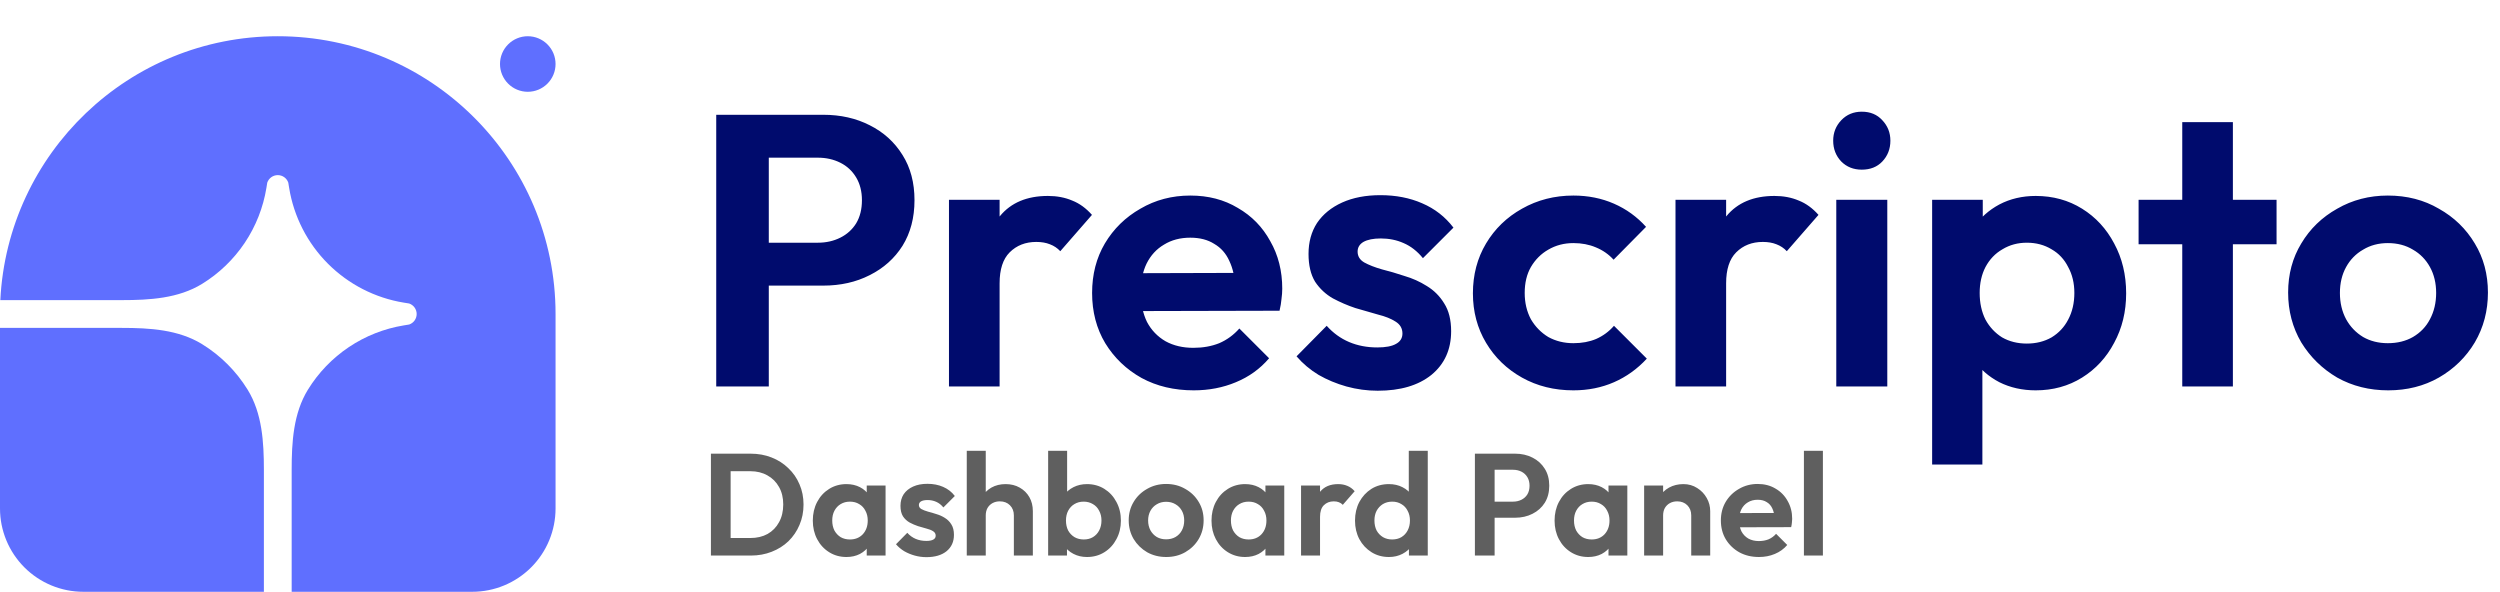
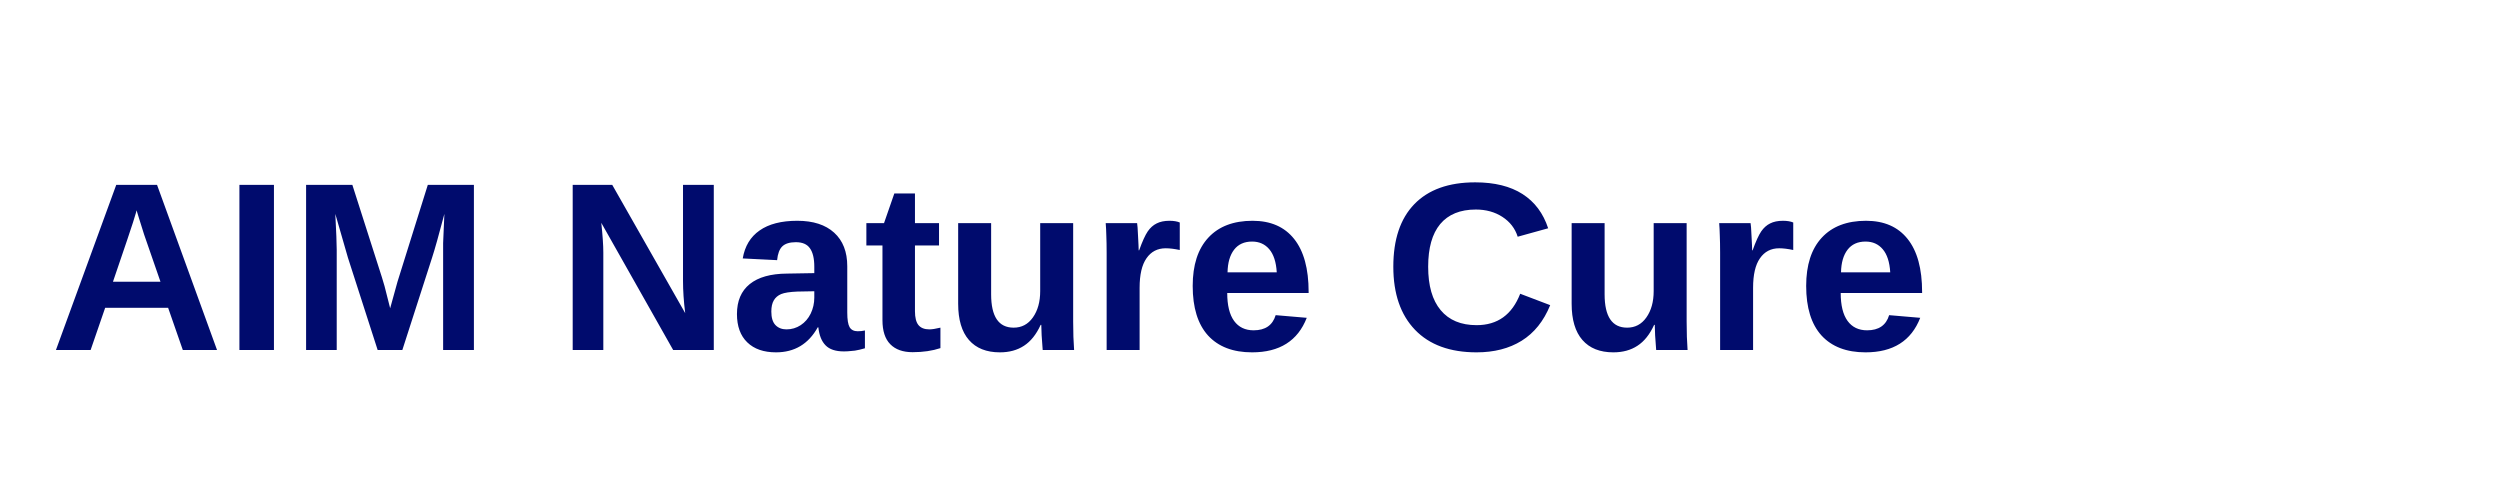
- <svg xmlns="http://www.w3.org/2000/svg" width="207" height="49" viewBox="0 0 207 49" fill="none">
-   <path d="M23 3C35.703 3 46 13.297 46 26V42.1C46 43.93 45.273 45.685 43.979 46.979C42.685 48.273 40.93 49 39.1 49H24.15V38.91C24.15 36.608 24.29 34.222 25.497 32.263C26.362 30.859 27.518 29.657 28.888 28.738C30.258 27.82 31.81 27.208 33.437 26.942L33.878 26.87C34.059 26.808 34.217 26.691 34.328 26.535C34.44 26.379 34.5 26.192 34.5 26C34.5 25.808 34.44 25.621 34.328 25.465C34.217 25.309 34.059 25.192 33.878 25.129L33.437 25.058C31.059 24.67 28.863 23.544 27.159 21.84C25.456 20.137 24.33 17.941 23.942 15.563L23.87 15.122C23.808 14.941 23.691 14.783 23.535 14.671C23.379 14.56 23.192 14.5 23 14.5C22.808 14.5 22.621 14.56 22.465 14.671C22.309 14.783 22.191 14.941 22.129 15.122L22.058 15.563C21.792 17.19 21.18 18.741 20.261 20.111C19.343 21.481 18.141 22.638 16.737 23.502C14.777 24.71 12.392 24.85 10.09 24.85H0.027C0.629 12.682 10.683 3 23 3Z" fill="#5F6FFF" />
-   <path d="M0 27.15H10.09C12.392 27.15 14.777 27.29 16.737 28.498C18.269 29.442 19.558 30.731 20.502 32.263C21.71 34.222 21.85 36.608 21.85 38.91V49H6.9C5.07 49 3.315 48.273 2.021 46.979C0.727 45.685 0 43.93 0 42.1L0 27.15ZM46 5.3C46 5.91 45.758 6.495 45.326 6.926C44.895 7.358 44.31 7.6 43.7 7.6C43.09 7.6 42.505 7.358 42.074 6.926C41.642 6.495 41.4 5.91 41.4 5.3C41.4 4.69 41.642 4.105 42.074 3.674C42.505 3.242 43.09 3 43.7 3C44.31 3 44.895 3.242 45.326 3.674C45.758 4.105 46 4.69 46 5.3Z" fill="#5F6FFF" />
-   <path d="M62.504 23.648V20.096H67.72C68.403 20.096 69.021 19.957 69.576 19.68C70.131 19.403 70.568 19.008 70.888 18.496C71.208 17.963 71.368 17.323 71.368 16.576C71.368 15.851 71.208 15.221 70.888 14.688C70.568 14.155 70.131 13.749 69.576 13.472C69.021 13.195 68.403 13.056 67.72 13.056H62.504V9.504H68.168C69.597 9.504 70.877 9.792 72.008 10.368C73.16 10.944 74.067 11.765 74.728 12.832C75.389 13.877 75.72 15.125 75.72 16.576C75.72 18.027 75.389 19.285 74.728 20.352C74.067 21.397 73.16 22.208 72.008 22.784C70.877 23.36 69.597 23.648 68.168 23.648H62.504ZM59.304 32V9.504H63.656V32H59.304ZM78.575 32V16.544H82.767V32H78.575ZM82.767 23.456L81.135 22.368C81.327 20.469 81.881 18.976 82.799 17.888C83.716 16.779 85.039 16.224 86.767 16.224C87.513 16.224 88.185 16.352 88.783 16.608C89.38 16.843 89.924 17.237 90.415 17.792L87.791 20.8C87.556 20.544 87.268 20.352 86.927 20.224C86.607 20.096 86.233 20.032 85.807 20.032C84.911 20.032 84.175 20.32 83.599 20.896C83.044 21.451 82.767 22.304 82.767 23.456ZM98.842 32.32C97.22 32.32 95.78 31.979 94.522 31.296C93.263 30.592 92.26 29.632 91.514 28.416C90.788 27.2 90.426 25.813 90.426 24.256C90.426 22.72 90.778 21.355 91.482 20.16C92.207 18.944 93.188 17.984 94.426 17.28C95.663 16.555 97.039 16.192 98.554 16.192C100.047 16.192 101.359 16.533 102.49 17.216C103.642 17.877 104.538 18.795 105.178 19.968C105.839 21.12 106.17 22.432 106.17 23.904C106.17 24.181 106.148 24.469 106.106 24.768C106.084 25.045 106.031 25.365 105.946 25.728L92.954 25.76V22.624L103.994 22.592L102.298 23.904C102.255 22.987 102.084 22.219 101.786 21.6C101.508 20.981 101.092 20.512 100.538 20.192C100.004 19.851 99.343 19.68 98.554 19.68C97.722 19.68 96.996 19.872 96.378 20.256C95.759 20.619 95.279 21.141 94.938 21.824C94.618 22.485 94.458 23.275 94.458 24.192C94.458 25.131 94.628 25.952 94.97 26.656C95.332 27.339 95.844 27.872 96.506 28.256C97.167 28.619 97.935 28.8 98.81 28.8C99.599 28.8 100.314 28.672 100.954 28.416C101.594 28.139 102.148 27.733 102.618 27.2L105.082 29.664C104.335 30.539 103.418 31.2 102.33 31.648C101.263 32.096 100.1 32.32 98.842 32.32ZM114.074 32.352C113.2 32.352 112.336 32.235 111.482 32C110.65 31.765 109.882 31.445 109.178 31.04C108.474 30.613 107.866 30.101 107.354 29.504L109.85 26.976C110.384 27.573 111.002 28.021 111.706 28.32C112.41 28.619 113.189 28.768 114.042 28.768C114.725 28.768 115.237 28.672 115.578 28.48C115.941 28.288 116.122 28 116.122 27.616C116.122 27.189 115.93 26.859 115.546 26.624C115.184 26.389 114.704 26.197 114.106 26.048C113.509 25.877 112.88 25.696 112.218 25.504C111.578 25.291 110.96 25.024 110.362 24.704C109.765 24.363 109.274 23.904 108.89 23.328C108.528 22.731 108.346 21.963 108.346 21.024C108.346 20.043 108.581 19.189 109.05 18.464C109.541 17.739 110.234 17.173 111.13 16.768C112.026 16.363 113.082 16.16 114.298 16.16C115.578 16.16 116.73 16.384 117.754 16.832C118.8 17.28 119.664 17.952 120.346 18.848L117.818 21.376C117.349 20.8 116.816 20.384 116.218 20.128C115.642 19.872 115.013 19.744 114.33 19.744C113.712 19.744 113.232 19.84 112.89 20.032C112.57 20.224 112.41 20.491 112.41 20.832C112.41 21.216 112.592 21.515 112.954 21.728C113.338 21.941 113.829 22.133 114.426 22.304C115.024 22.453 115.642 22.635 116.282 22.848C116.944 23.04 117.562 23.317 118.138 23.68C118.736 24.043 119.216 24.523 119.578 25.12C119.962 25.717 120.154 26.485 120.154 27.424C120.154 28.939 119.61 30.144 118.522 31.04C117.434 31.915 115.952 32.352 114.074 32.352ZM130.277 32.32C128.698 32.32 127.28 31.968 126.021 31.264C124.762 30.56 123.77 29.6 123.045 28.384C122.32 27.168 121.957 25.803 121.957 24.288C121.957 22.752 122.32 21.376 123.045 20.16C123.77 18.944 124.762 17.984 126.021 17.28C127.301 16.555 128.72 16.192 130.277 16.192C131.493 16.192 132.613 16.416 133.637 16.864C134.661 17.312 135.546 17.952 136.293 18.784L133.605 21.504C133.2 21.056 132.709 20.715 132.133 20.48C131.578 20.245 130.96 20.128 130.277 20.128C129.509 20.128 128.816 20.309 128.197 20.672C127.6 21.013 127.12 21.493 126.757 22.112C126.416 22.709 126.245 23.424 126.245 24.256C126.245 25.067 126.416 25.792 126.757 26.432C127.12 27.051 127.6 27.541 128.197 27.904C128.816 28.245 129.509 28.416 130.277 28.416C130.981 28.416 131.61 28.299 132.165 28.064C132.741 27.808 133.232 27.445 133.637 26.976L136.357 29.696C135.568 30.549 134.661 31.2 133.637 31.648C132.613 32.096 131.493 32.32 130.277 32.32ZM138.731 32V16.544H142.923V32H138.731ZM142.923 23.456L141.291 22.368C141.483 20.469 142.038 18.976 142.955 17.888C143.872 16.779 145.195 16.224 146.923 16.224C147.67 16.224 148.342 16.352 148.939 16.608C149.536 16.843 150.08 17.237 150.571 17.792L147.947 20.8C147.712 20.544 147.424 20.352 147.083 20.224C146.763 20.096 146.39 20.032 145.963 20.032C145.067 20.032 144.331 20.32 143.755 20.896C143.2 21.451 142.923 22.304 142.923 23.456ZM152.044 32V16.544H156.268V32H152.044ZM154.156 14.048C153.473 14.048 152.908 13.824 152.46 13.376C152.012 12.907 151.788 12.331 151.788 11.648C151.788 10.987 152.012 10.421 152.46 9.952C152.908 9.483 153.473 9.248 154.156 9.248C154.86 9.248 155.425 9.483 155.852 9.952C156.3 10.421 156.524 10.987 156.524 11.648C156.524 12.331 156.3 12.907 155.852 13.376C155.425 13.824 154.86 14.048 154.156 14.048ZM168.557 32.32C167.448 32.32 166.445 32.096 165.549 31.648C164.653 31.179 163.938 30.549 163.405 29.76C162.872 28.971 162.584 28.064 162.541 27.04V21.568C162.584 20.544 162.872 19.637 163.405 18.848C163.96 18.037 164.674 17.397 165.549 16.928C166.445 16.459 167.448 16.224 168.557 16.224C169.986 16.224 171.266 16.576 172.397 17.28C173.528 17.984 174.413 18.944 175.053 20.16C175.714 21.376 176.045 22.752 176.045 24.288C176.045 25.803 175.714 27.168 175.053 28.384C174.413 29.6 173.528 30.56 172.397 31.264C171.266 31.968 169.986 32.32 168.557 32.32ZM167.821 28.448C168.589 28.448 169.272 28.277 169.869 27.936C170.466 27.573 170.925 27.083 171.245 26.464C171.586 25.824 171.757 25.088 171.757 24.256C171.757 23.445 171.586 22.731 171.245 22.112C170.925 21.472 170.466 20.981 169.869 20.64C169.272 20.277 168.589 20.096 167.821 20.096C167.074 20.096 166.402 20.277 165.805 20.64C165.208 20.981 164.738 21.472 164.397 22.112C164.077 22.731 163.917 23.445 163.917 24.256C163.917 25.088 164.077 25.824 164.397 26.464C164.738 27.083 165.197 27.573 165.773 27.936C166.37 28.277 167.053 28.448 167.821 28.448ZM159.981 38.464V16.544H164.173V20.608L163.469 24.352L164.141 28.096V38.464H159.981ZM180.691 32V10.112H184.883V32H180.691ZM177.075 20.224V16.544H188.499V20.224H177.075ZM197.745 32.32C196.188 32.32 194.78 31.968 193.521 31.264C192.284 30.539 191.292 29.568 190.545 28.352C189.82 27.115 189.457 25.739 189.457 24.224C189.457 22.709 189.82 21.355 190.545 20.16C191.27 18.944 192.262 17.984 193.521 17.28C194.78 16.555 196.177 16.192 197.713 16.192C199.292 16.192 200.7 16.555 201.937 17.28C203.196 17.984 204.188 18.944 204.913 20.16C205.638 21.355 206.001 22.709 206.001 24.224C206.001 25.739 205.638 27.115 204.913 28.352C204.188 29.568 203.196 30.539 201.937 31.264C200.7 31.968 199.302 32.32 197.745 32.32ZM197.713 28.416C198.502 28.416 199.196 28.245 199.793 27.904C200.412 27.541 200.881 27.051 201.201 26.432C201.542 25.792 201.713 25.067 201.713 24.256C201.713 23.445 201.542 22.731 201.201 22.112C200.86 21.493 200.39 21.013 199.793 20.672C199.196 20.309 198.502 20.128 197.713 20.128C196.945 20.128 196.262 20.309 195.665 20.672C195.068 21.013 194.598 21.493 194.257 22.112C193.916 22.731 193.745 23.445 193.745 24.256C193.745 25.067 193.916 25.792 194.257 26.432C194.598 27.051 195.068 27.541 195.665 27.904C196.262 28.245 196.945 28.416 197.713 28.416Z" fill="#000B6D" />
-   <path d="M59.98 46V44.548H62.128C62.672 44.548 63.148 44.436 63.556 44.212C63.964 43.98 64.28 43.656 64.504 43.24C64.736 42.824 64.852 42.332 64.852 41.764C64.852 41.212 64.736 40.732 64.504 40.324C64.272 39.908 63.952 39.588 63.544 39.364C63.136 39.132 62.664 39.016 62.128 39.016H59.944V37.564H62.152C62.776 37.564 63.352 37.668 63.88 37.876C64.416 38.084 64.88 38.38 65.272 38.764C65.672 39.14 65.98 39.584 66.196 40.096C66.42 40.608 66.532 41.168 66.532 41.776C66.532 42.384 66.42 42.948 66.196 43.468C65.98 43.98 65.676 44.428 65.284 44.812C64.892 45.188 64.428 45.48 63.892 45.688C63.364 45.896 62.792 46 62.176 46H59.98ZM58.864 46V37.564H60.496V46H58.864ZM70.085 46.12C69.557 46.12 69.081 45.988 68.657 45.724C68.233 45.46 67.901 45.1 67.661 44.644C67.421 44.188 67.301 43.676 67.301 43.108C67.301 42.532 67.421 42.016 67.661 41.56C67.901 41.104 68.233 40.744 68.657 40.48C69.081 40.216 69.557 40.084 70.085 40.084C70.501 40.084 70.873 40.168 71.201 40.336C71.529 40.504 71.789 40.74 71.981 41.044C72.181 41.34 72.289 41.676 72.305 42.052V44.14C72.289 44.524 72.181 44.864 71.981 45.16C71.789 45.456 71.529 45.692 71.201 45.868C70.873 46.036 70.501 46.12 70.085 46.12ZM70.373 44.668C70.813 44.668 71.169 44.524 71.441 44.236C71.713 43.94 71.849 43.56 71.849 43.096C71.849 42.792 71.785 42.524 71.657 42.292C71.537 42.052 71.365 41.868 71.141 41.74C70.925 41.604 70.669 41.536 70.373 41.536C70.085 41.536 69.829 41.604 69.605 41.74C69.389 41.868 69.217 42.052 69.089 42.292C68.969 42.524 68.909 42.792 68.909 43.096C68.909 43.408 68.969 43.684 69.089 43.924C69.217 44.156 69.389 44.34 69.605 44.476C69.829 44.604 70.085 44.668 70.373 44.668ZM71.765 46V44.44L72.017 43.024L71.765 41.632V40.204H73.325V46H71.765ZM76.707 46.132C76.379 46.132 76.055 46.088 75.736 46C75.424 45.912 75.135 45.792 74.871 45.64C74.608 45.48 74.379 45.288 74.188 45.064L75.124 44.116C75.323 44.34 75.555 44.508 75.82 44.62C76.084 44.732 76.376 44.788 76.695 44.788C76.951 44.788 77.144 44.752 77.272 44.68C77.407 44.608 77.475 44.5 77.475 44.356C77.475 44.196 77.403 44.072 77.26 43.984C77.124 43.896 76.944 43.824 76.719 43.768C76.496 43.704 76.26 43.636 76.011 43.564C75.772 43.484 75.54 43.384 75.316 43.264C75.091 43.136 74.907 42.964 74.763 42.748C74.627 42.524 74.559 42.236 74.559 41.884C74.559 41.516 74.647 41.196 74.823 40.924C75.007 40.652 75.267 40.44 75.603 40.288C75.939 40.136 76.335 40.06 76.791 40.06C77.272 40.06 77.704 40.144 78.088 40.312C78.48 40.48 78.803 40.732 79.059 41.068L78.112 42.016C77.936 41.8 77.736 41.644 77.511 41.548C77.296 41.452 77.059 41.404 76.803 41.404C76.572 41.404 76.391 41.44 76.263 41.512C76.144 41.584 76.084 41.684 76.084 41.812C76.084 41.956 76.151 42.068 76.287 42.148C76.431 42.228 76.615 42.3 76.84 42.364C77.064 42.42 77.296 42.488 77.535 42.568C77.784 42.64 78.016 42.744 78.231 42.88C78.456 43.016 78.635 43.196 78.772 43.42C78.915 43.644 78.987 43.932 78.987 44.284C78.987 44.852 78.784 45.304 78.376 45.64C77.968 45.968 77.412 46.132 76.707 46.132ZM83.948 46V42.676C83.948 42.332 83.84 42.052 83.624 41.836C83.408 41.62 83.128 41.512 82.784 41.512C82.56 41.512 82.36 41.56 82.184 41.656C82.008 41.752 81.868 41.888 81.764 42.064C81.668 42.24 81.62 42.444 81.62 42.676L81.008 42.364C81.008 41.908 81.104 41.512 81.296 41.176C81.488 40.832 81.752 40.564 82.088 40.372C82.432 40.18 82.824 40.084 83.264 40.084C83.704 40.084 84.092 40.18 84.428 40.372C84.772 40.564 85.04 40.828 85.232 41.164C85.424 41.5 85.52 41.888 85.52 42.328V46H83.948ZM80.048 46V37.324H81.62V46H80.048ZM90.002 46.12C89.586 46.12 89.21 46.032 88.874 45.856C88.538 45.68 88.27 45.44 88.07 45.136C87.87 44.832 87.762 44.492 87.746 44.116V42.052C87.762 41.676 87.87 41.34 88.07 41.044C88.278 40.74 88.55 40.504 88.886 40.336C89.222 40.168 89.594 40.084 90.002 40.084C90.538 40.084 91.018 40.216 91.442 40.48C91.866 40.744 92.198 41.104 92.438 41.56C92.686 42.016 92.81 42.532 92.81 43.108C92.81 43.676 92.686 44.188 92.438 44.644C92.198 45.1 91.866 45.46 91.442 45.724C91.018 45.988 90.538 46.12 90.002 46.12ZM89.738 44.668C90.026 44.668 90.278 44.604 90.494 44.476C90.718 44.34 90.89 44.156 91.01 43.924C91.138 43.684 91.202 43.408 91.202 43.096C91.202 42.792 91.138 42.524 91.01 42.292C90.89 42.052 90.718 41.868 90.494 41.74C90.27 41.604 90.014 41.536 89.726 41.536C89.438 41.536 89.182 41.604 88.958 41.74C88.742 41.868 88.57 42.052 88.442 42.292C88.322 42.524 88.262 42.792 88.262 43.096C88.262 43.408 88.322 43.684 88.442 43.924C88.57 44.156 88.746 44.34 88.97 44.476C89.194 44.604 89.45 44.668 89.738 44.668ZM86.786 46V37.324H88.358V41.632L88.094 43.024L88.346 44.44V46H86.786ZM96.564 46.12C95.981 46.12 95.453 45.988 94.981 45.724C94.516 45.452 94.144 45.088 93.865 44.632C93.593 44.168 93.457 43.652 93.457 43.084C93.457 42.516 93.593 42.008 93.865 41.56C94.136 41.104 94.508 40.744 94.981 40.48C95.453 40.208 95.977 40.072 96.552 40.072C97.144 40.072 97.672 40.208 98.136 40.48C98.609 40.744 98.981 41.104 99.252 41.56C99.525 42.008 99.66 42.516 99.66 43.084C99.66 43.652 99.525 44.168 99.252 44.632C98.981 45.088 98.609 45.452 98.136 45.724C97.672 45.988 97.148 46.12 96.564 46.12ZM96.552 44.656C96.849 44.656 97.109 44.592 97.332 44.464C97.564 44.328 97.74 44.144 97.861 43.912C97.989 43.672 98.052 43.4 98.052 43.096C98.052 42.792 97.989 42.524 97.861 42.292C97.733 42.06 97.556 41.88 97.332 41.752C97.109 41.616 96.849 41.548 96.552 41.548C96.264 41.548 96.008 41.616 95.784 41.752C95.561 41.88 95.385 42.06 95.257 42.292C95.129 42.524 95.064 42.792 95.064 43.096C95.064 43.4 95.129 43.672 95.257 43.912C95.385 44.144 95.561 44.328 95.784 44.464C96.008 44.592 96.264 44.656 96.552 44.656ZM103.097 46.12C102.569 46.12 102.093 45.988 101.669 45.724C101.245 45.46 100.913 45.1 100.673 44.644C100.433 44.188 100.313 43.676 100.313 43.108C100.313 42.532 100.433 42.016 100.673 41.56C100.913 41.104 101.245 40.744 101.669 40.48C102.093 40.216 102.569 40.084 103.097 40.084C103.513 40.084 103.885 40.168 104.213 40.336C104.541 40.504 104.801 40.74 104.993 41.044C105.193 41.34 105.301 41.676 105.317 42.052V44.14C105.301 44.524 105.193 44.864 104.993 45.16C104.801 45.456 104.541 45.692 104.213 45.868C103.885 46.036 103.513 46.12 103.097 46.12ZM103.385 44.668C103.825 44.668 104.181 44.524 104.453 44.236C104.725 43.94 104.861 43.56 104.861 43.096C104.861 42.792 104.797 42.524 104.669 42.292C104.549 42.052 104.377 41.868 104.153 41.74C103.937 41.604 103.681 41.536 103.385 41.536C103.097 41.536 102.841 41.604 102.617 41.74C102.401 41.868 102.229 42.052 102.101 42.292C101.981 42.524 101.921 42.792 101.921 43.096C101.921 43.408 101.981 43.684 102.101 43.924C102.229 44.156 102.401 44.34 102.617 44.476C102.841 44.604 103.097 44.668 103.385 44.668ZM104.777 46V44.44L105.029 43.024L104.777 41.632V40.204H106.337V46H104.777ZM107.727 46V40.204H109.299V46H107.727ZM109.299 42.796L108.687 42.388C108.759 41.676 108.967 41.116 109.311 40.708C109.655 40.292 110.151 40.084 110.799 40.084C111.079 40.084 111.331 40.132 111.555 40.228C111.779 40.316 111.983 40.464 112.167 40.672L111.183 41.8C111.095 41.704 110.987 41.632 110.859 41.584C110.739 41.536 110.599 41.512 110.439 41.512C110.103 41.512 109.827 41.62 109.611 41.836C109.403 42.044 109.299 42.364 109.299 42.796ZM115.003 46.12C114.467 46.12 113.987 45.988 113.563 45.724C113.139 45.46 112.803 45.1 112.555 44.644C112.315 44.188 112.195 43.676 112.195 43.108C112.195 42.532 112.315 42.016 112.555 41.56C112.803 41.104 113.135 40.744 113.551 40.48C113.975 40.216 114.459 40.084 115.003 40.084C115.419 40.084 115.791 40.168 116.119 40.336C116.455 40.504 116.723 40.74 116.923 41.044C117.131 41.34 117.243 41.676 117.259 42.052V44.116C117.243 44.492 117.135 44.832 116.935 45.136C116.735 45.44 116.467 45.68 116.131 45.856C115.795 46.032 115.419 46.12 115.003 46.12ZM115.267 44.668C115.563 44.668 115.819 44.604 116.035 44.476C116.259 44.34 116.431 44.156 116.551 43.924C116.679 43.684 116.743 43.408 116.743 43.096C116.743 42.792 116.679 42.524 116.551 42.292C116.431 42.052 116.259 41.868 116.035 41.74C115.819 41.604 115.567 41.536 115.279 41.536C114.983 41.536 114.723 41.604 114.499 41.74C114.283 41.876 114.111 42.06 113.983 42.292C113.863 42.524 113.803 42.792 113.803 43.096C113.803 43.408 113.863 43.684 113.983 43.924C114.111 44.156 114.287 44.34 114.511 44.476C114.735 44.604 114.987 44.668 115.267 44.668ZM118.219 46H116.659V44.44L116.911 43.024L116.647 41.632V37.324H118.219V46ZM123.322 42.868V41.536H125.278C125.534 41.536 125.766 41.484 125.974 41.38C126.182 41.276 126.346 41.128 126.466 40.936C126.586 40.736 126.646 40.496 126.646 40.216C126.646 39.944 126.586 39.708 126.466 39.508C126.346 39.308 126.182 39.156 125.974 39.052C125.766 38.948 125.534 38.896 125.278 38.896H123.322V37.564H125.446C125.982 37.564 126.462 37.672 126.886 37.888C127.318 38.104 127.658 38.412 127.906 38.812C128.154 39.204 128.278 39.672 128.278 40.216C128.278 40.76 128.154 41.232 127.906 41.632C127.658 42.024 127.318 42.328 126.886 42.544C126.462 42.76 125.982 42.868 125.446 42.868H123.322ZM122.122 46V37.564H123.754V46H122.122ZM131.503 46.12C130.975 46.12 130.499 45.988 130.075 45.724C129.651 45.46 129.319 45.1 129.079 44.644C128.839 44.188 128.719 43.676 128.719 43.108C128.719 42.532 128.839 42.016 129.079 41.56C129.319 41.104 129.651 40.744 130.075 40.48C130.499 40.216 130.975 40.084 131.503 40.084C131.919 40.084 132.291 40.168 132.619 40.336C132.947 40.504 133.207 40.74 133.399 41.044C133.599 41.34 133.707 41.676 133.723 42.052V44.14C133.707 44.524 133.599 44.864 133.399 45.16C133.207 45.456 132.947 45.692 132.619 45.868C132.291 46.036 131.919 46.12 131.503 46.12ZM131.791 44.668C132.231 44.668 132.587 44.524 132.859 44.236C133.131 43.94 133.267 43.56 133.267 43.096C133.267 42.792 133.203 42.524 133.075 42.292C132.955 42.052 132.783 41.868 132.559 41.74C132.343 41.604 132.087 41.536 131.791 41.536C131.503 41.536 131.247 41.604 131.023 41.74C130.807 41.868 130.635 42.052 130.507 42.292C130.387 42.524 130.327 42.792 130.327 43.096C130.327 43.408 130.387 43.684 130.507 43.924C130.635 44.156 130.807 44.34 131.023 44.476C131.247 44.604 131.503 44.668 131.791 44.668ZM133.183 46V44.44L133.435 43.024L133.183 41.632V40.204H134.743V46H133.183ZM140.034 46V42.676C140.034 42.332 139.926 42.052 139.71 41.836C139.494 41.62 139.214 41.512 138.87 41.512C138.646 41.512 138.446 41.56 138.27 41.656C138.094 41.752 137.954 41.888 137.85 42.064C137.754 42.24 137.706 42.444 137.706 42.676L137.094 42.364C137.094 41.908 137.19 41.512 137.382 41.176C137.582 40.832 137.854 40.564 138.198 40.372C138.55 40.18 138.946 40.084 139.386 40.084C139.81 40.084 140.19 40.192 140.526 40.408C140.862 40.616 141.126 40.892 141.318 41.236C141.51 41.572 141.605 41.936 141.605 42.328V46H140.034ZM136.134 46V40.204H137.706V46H136.134ZM145.644 46.12C145.036 46.12 144.496 45.992 144.024 45.736C143.552 45.472 143.176 45.112 142.896 44.656C142.624 44.2 142.488 43.68 142.488 43.096C142.488 42.52 142.62 42.008 142.884 41.56C143.156 41.104 143.524 40.744 143.988 40.48C144.452 40.208 144.968 40.072 145.536 40.072C146.096 40.072 146.588 40.2 147.012 40.456C147.444 40.704 147.78 41.048 148.02 41.488C148.268 41.92 148.392 42.412 148.392 42.964C148.392 43.068 148.384 43.176 148.368 43.288C148.36 43.392 148.34 43.512 148.308 43.648L143.436 43.66V42.484L147.576 42.472L146.94 42.964C146.924 42.62 146.86 42.332 146.748 42.1C146.644 41.868 146.488 41.692 146.28 41.572C146.08 41.444 145.832 41.38 145.536 41.38C145.224 41.38 144.952 41.452 144.72 41.596C144.488 41.732 144.308 41.928 144.18 42.184C144.06 42.432 144 42.728 144 43.072C144 43.424 144.064 43.732 144.192 43.996C144.328 44.252 144.52 44.452 144.768 44.596C145.016 44.732 145.304 44.8 145.632 44.8C145.928 44.8 146.196 44.752 146.436 44.656C146.676 44.552 146.884 44.4 147.06 44.2L147.984 45.124C147.704 45.452 147.36 45.7 146.952 45.868C146.552 46.036 146.116 46.12 145.644 46.12ZM149.364 46V37.324H150.936V46H149.364Z" fill="#5F5F5F" />
+ <svg xmlns="http://www.w3.org/2000/svg" width="250" height="50" viewBox="0 0 250 50">
+   <text x="5" y="35" font-family="Arial, sans-serif" font-size="24" font-weight="bold" fill="#000B6D">AIM Nature Cure</text>
</svg>
